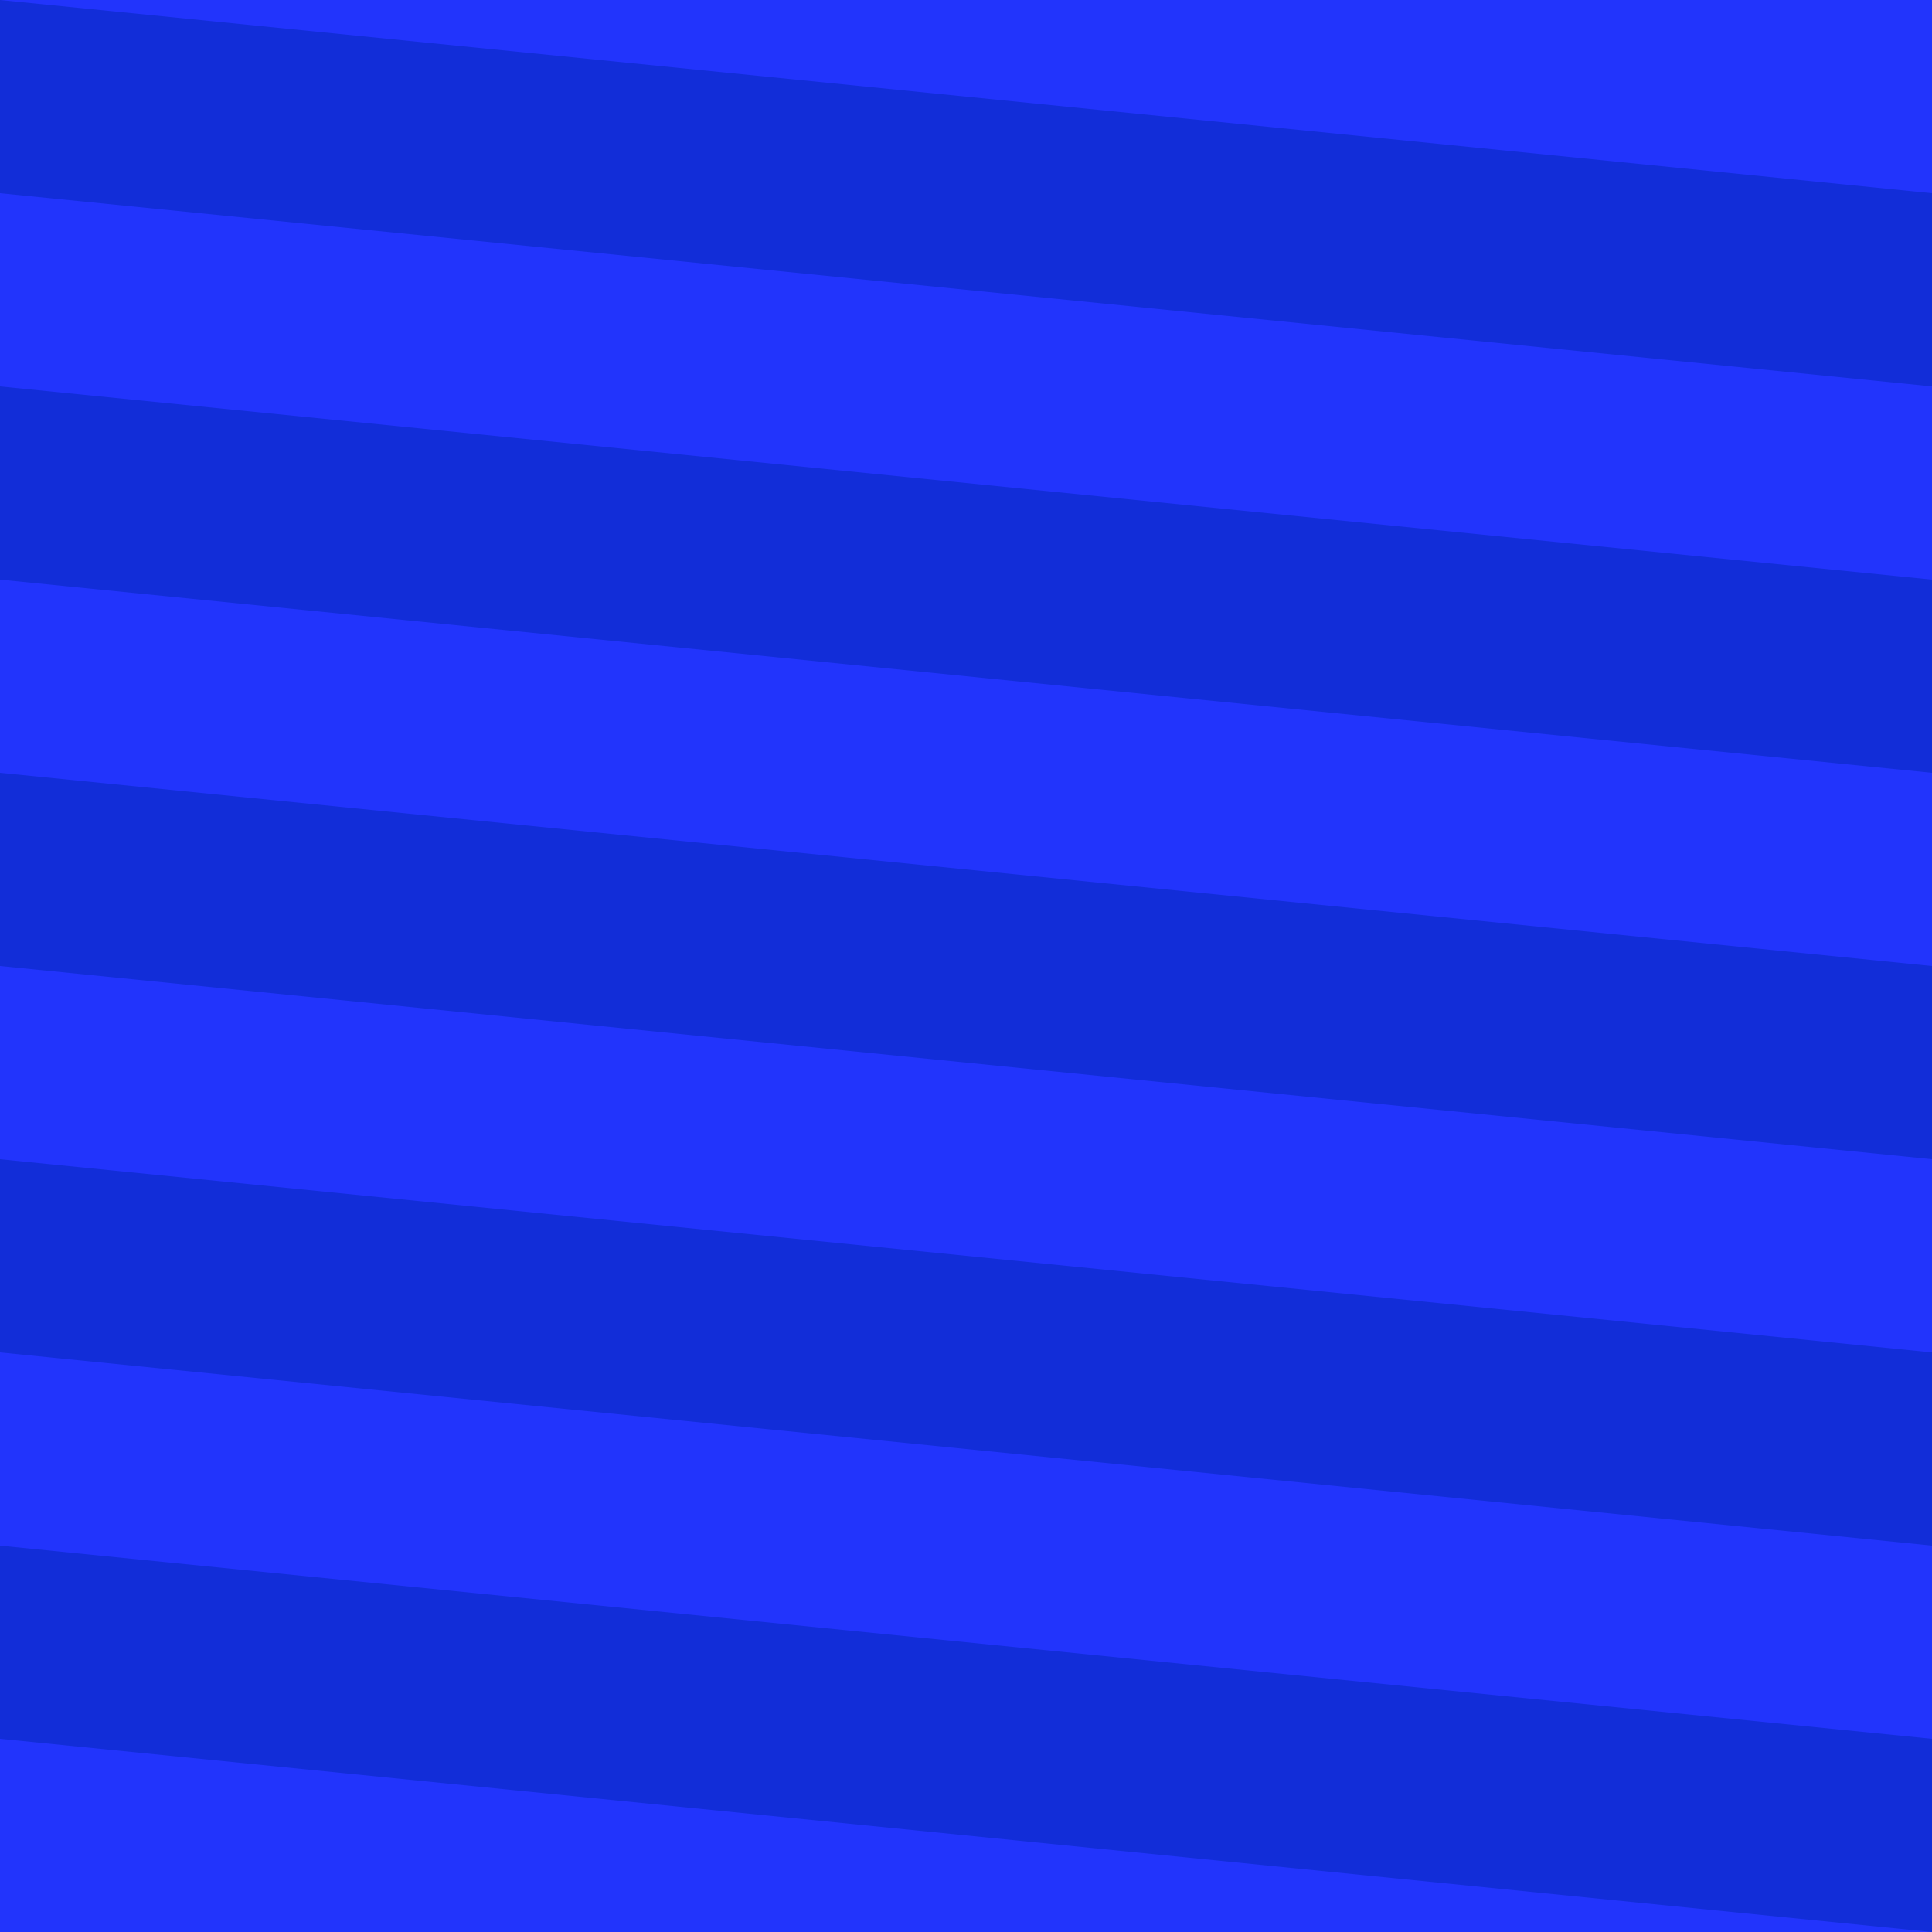
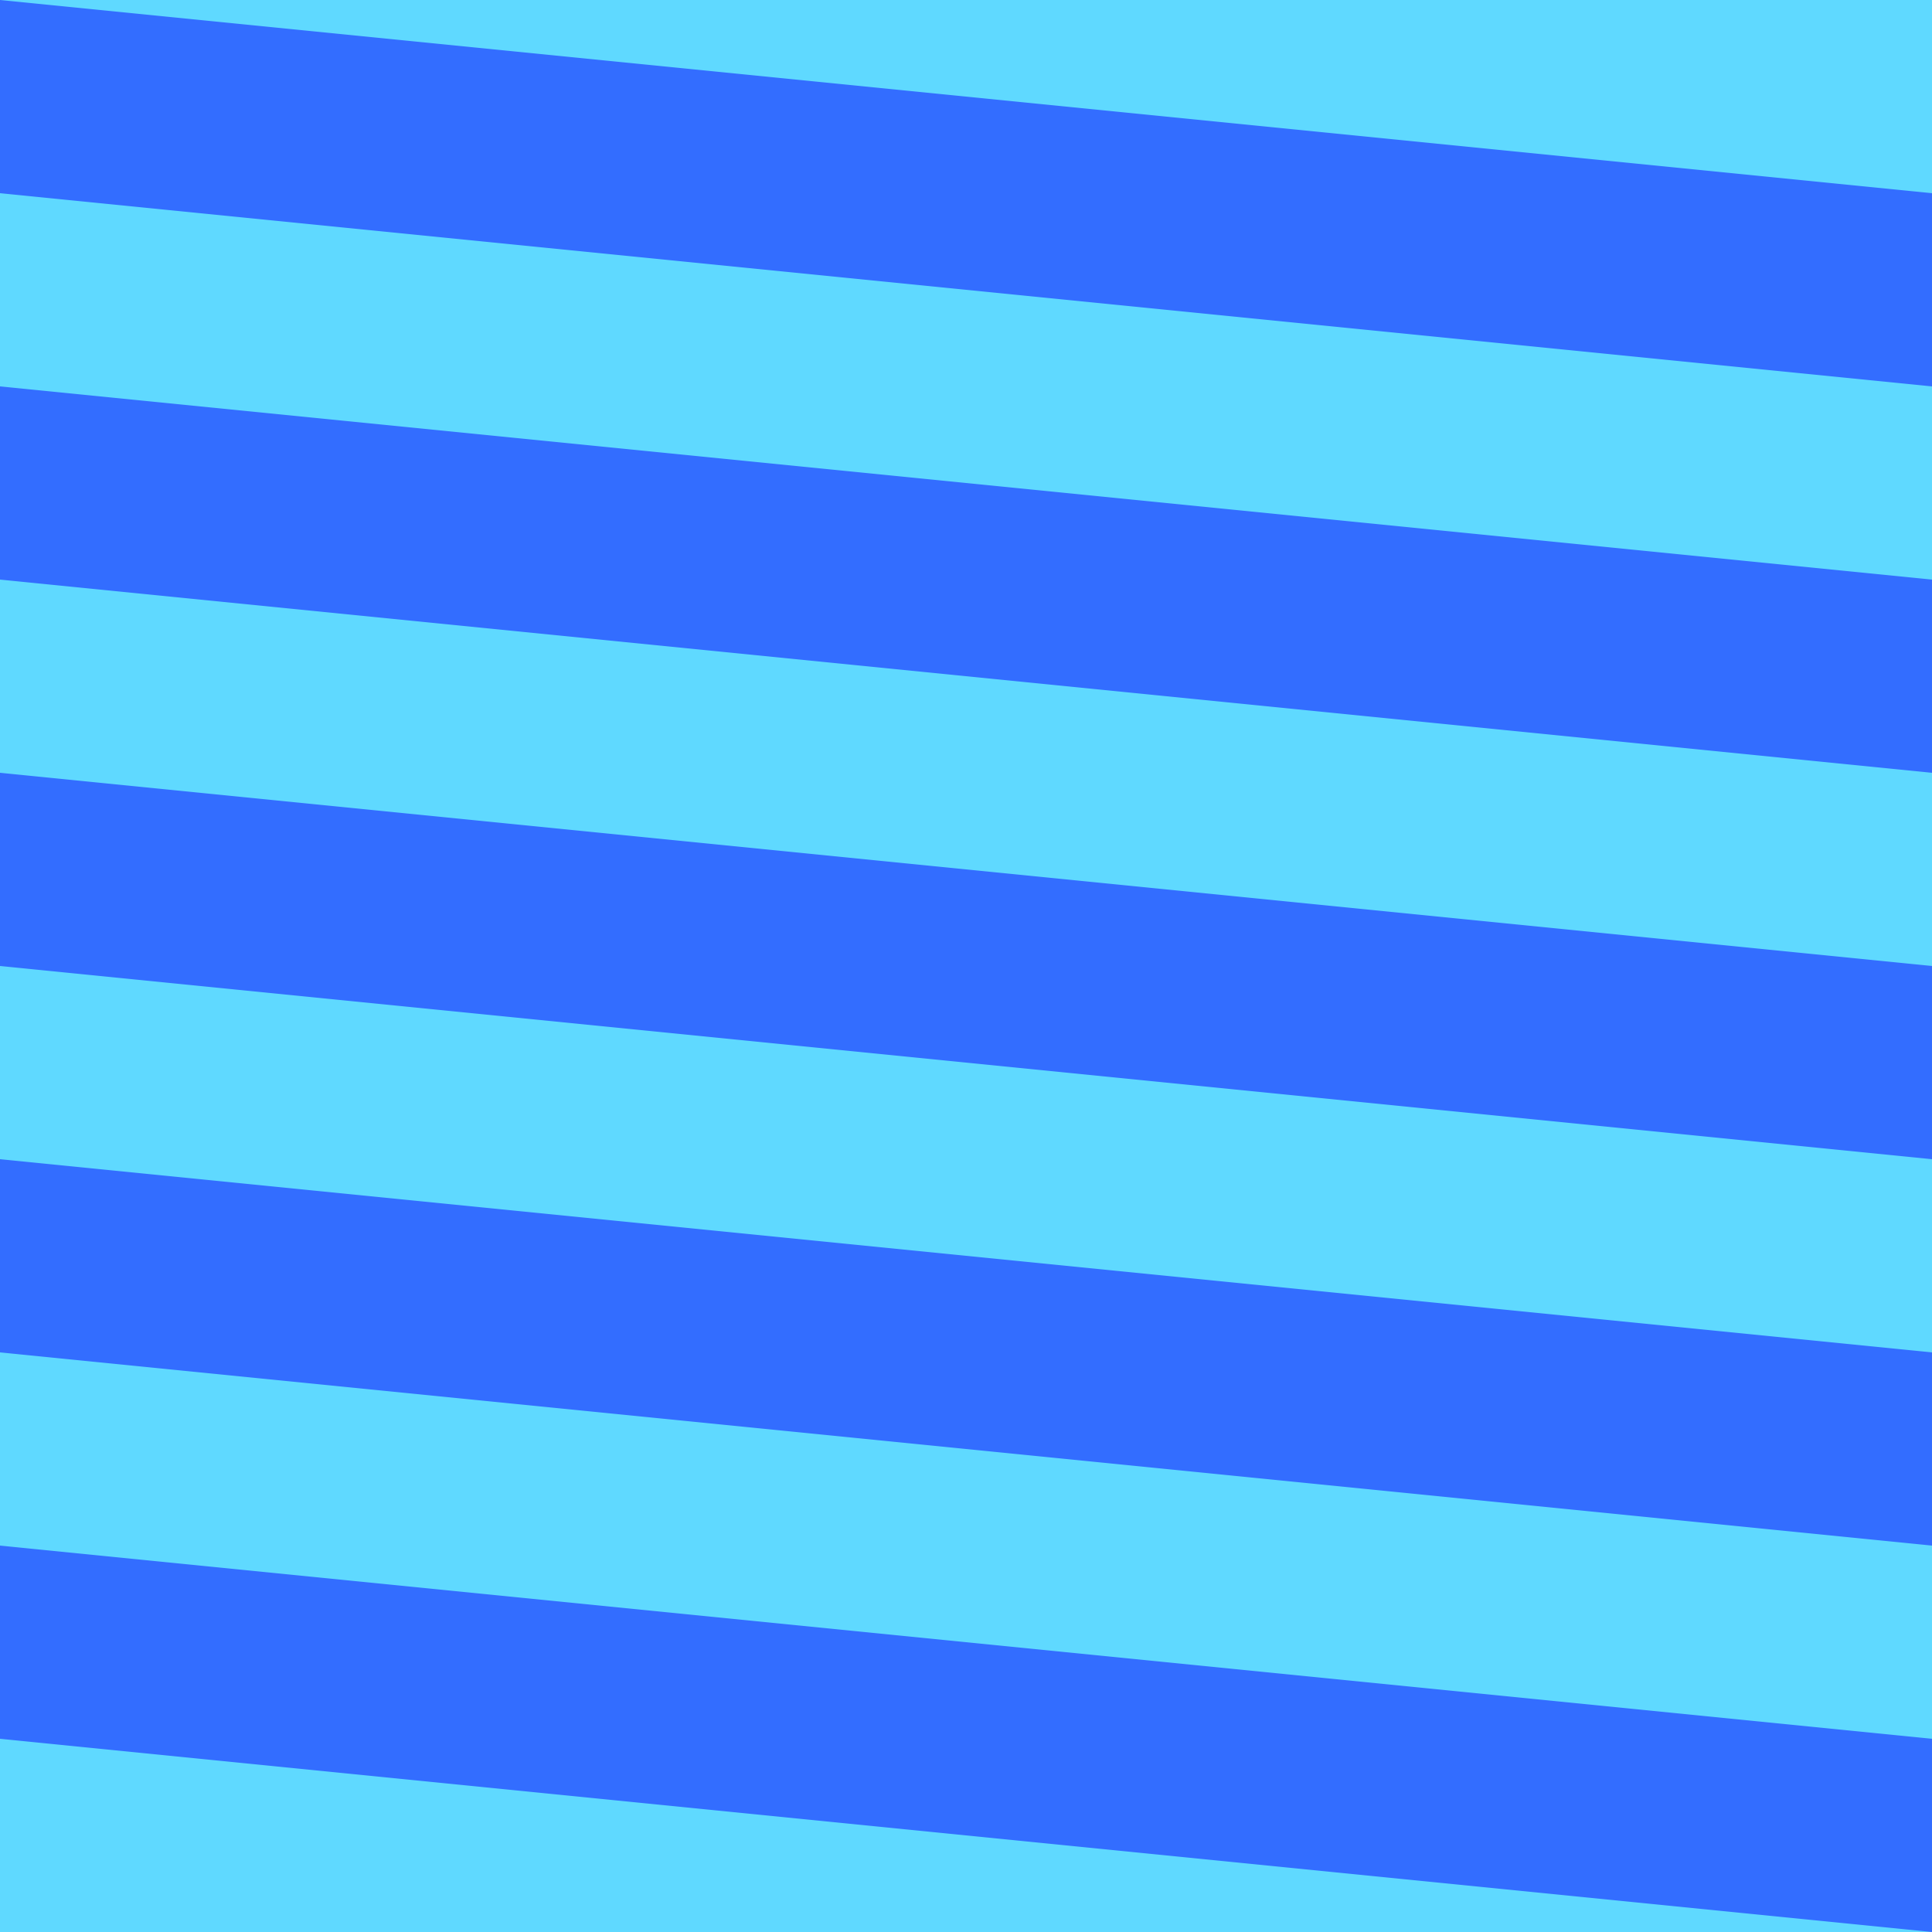
- <svg xmlns="http://www.w3.org/2000/svg" id="_레이어_1" data-name="레이어 1" width="512" height="512" viewBox="0 0 512 512">
+ <svg xmlns="http://www.w3.org/2000/svg" id="_레이어_1" data-name="레이어 1" viewBox="0 0 512 512">
  <defs>
    <style>
      .cls-1 {
-         fill: none;
+         fill: #336dff;
      }

      .cls-2 {
-         fill: #2234fc;
-       }
- 
-       .cls-3 {
-         fill: #bbf9f9;
-       }
- 
-       .cls-4 {
-         fill: #122dd8;
-       }
- 
-       .cls-5 {
-         clip-path: url(#clippath);
+         fill: #5fd9ff;
      }
    </style>
-     <clipPath id="clippath">
-       <rect class="cls-1" x="597.93" y="590.73" width="512" height="512" />
-     </clipPath>
  </defs>
-   <rect class="cls-2" width="512" height="512" />
+   <rect class="cls-2" y="0" width="512" height="512" />
  <g>
-     <polygon class="cls-4" points="512 358.4 512 409.6 0 358.4 0 307.2 512 358.4" />
-     <polygon class="cls-4" points="512 256 512 307.2 0 256 0 204.8 512 256" />
-     <polygon class="cls-4" points="512 153.6 512 204.8 0 153.6 0 102.4 512 153.6" />
-     <polygon class="cls-4" points="512 51.2 512 102.4 0 51.2 0 0 512 51.2" />
-     <polygon class="cls-4" points="512 460.8 512 512 0 460.8 0 409.6 512 460.8" />
-   </g>
-   <g class="cls-5">
-     <path class="cls-3" d="M688.03,680.83h-344.61v-344.61h344.61v344.61ZM349.82,674.42h331.8v-331.8h-331.8v331.8Z" />
+     <polygon class="cls-1" points="512 358.4 512 409.6 0 358.4 0 307.2 512 358.4" />
+     <polygon class="cls-1" points="512 256 512 307.2 0 256 0 204.8 512 256" />
+     <polygon class="cls-1" points="512 153.6 512 204.8 0 153.6 0 102.4 512 153.6" />
+     <polygon class="cls-1" points="512 51.2 512 102.4 0 51.2 0 0 512 51.2" />
+     <polygon class="cls-1" points="512 460.8 512 512 0 460.8 0 409.6 512 460.8" />
  </g>
</svg>
